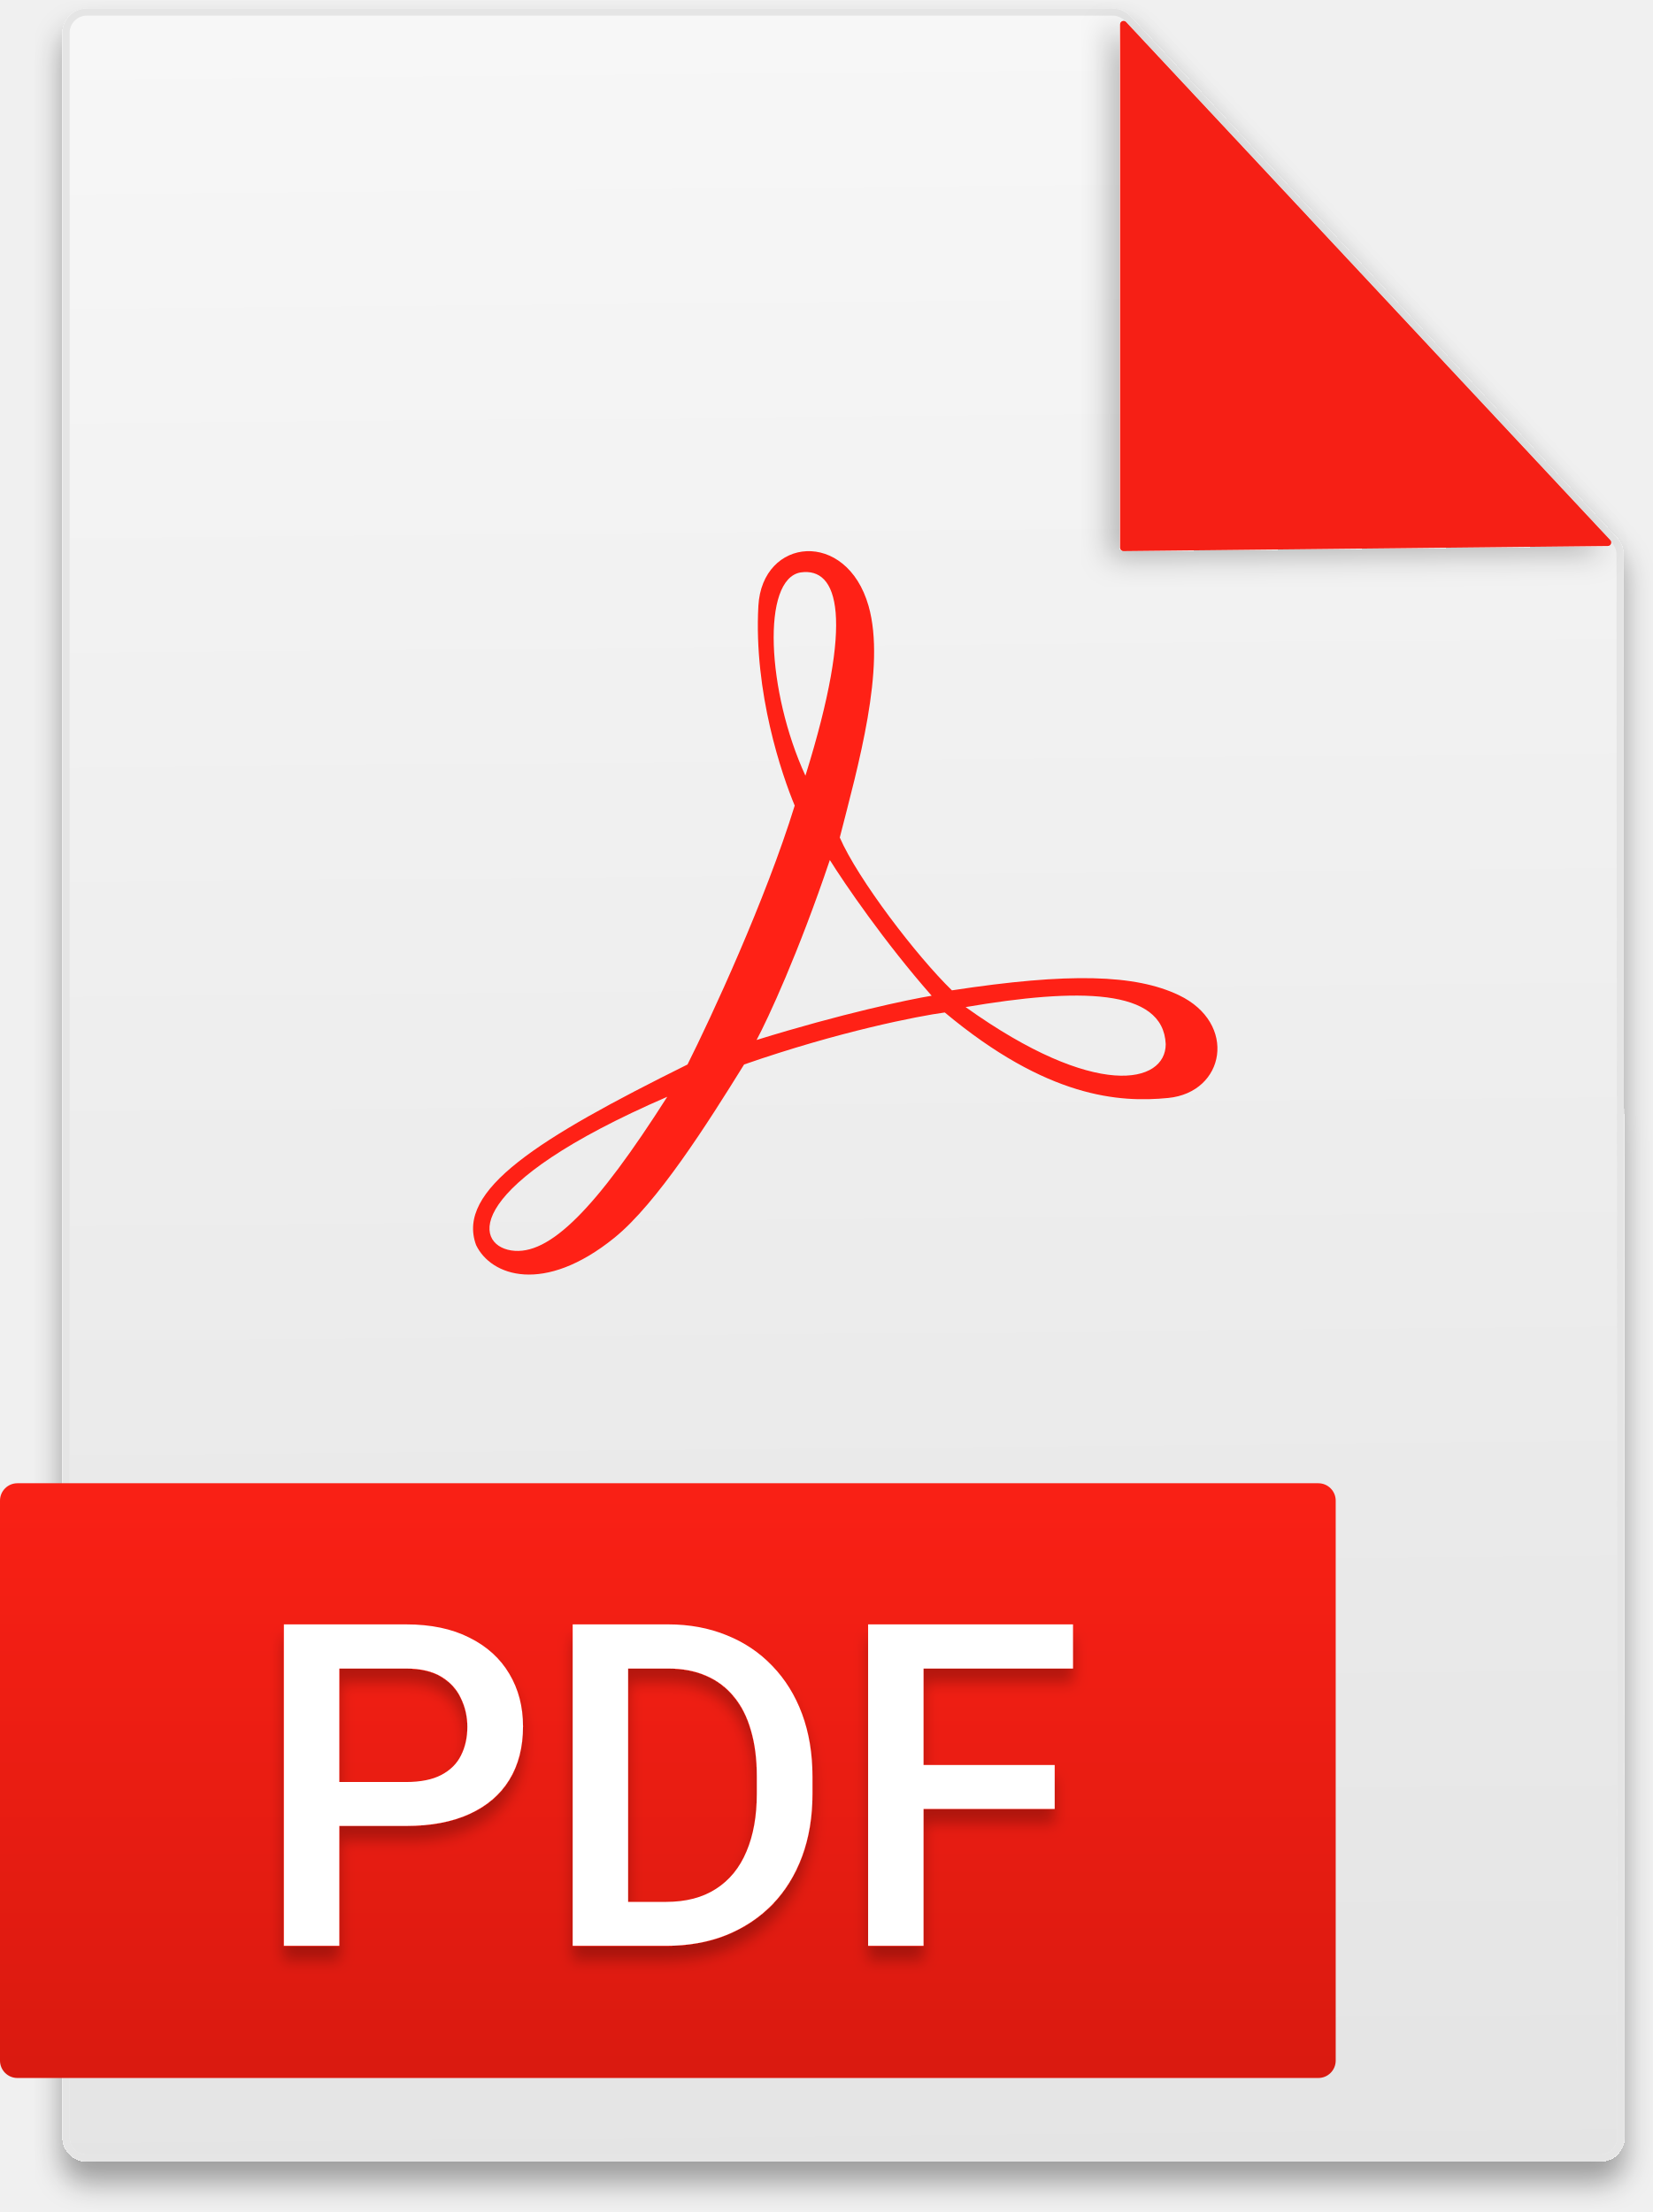
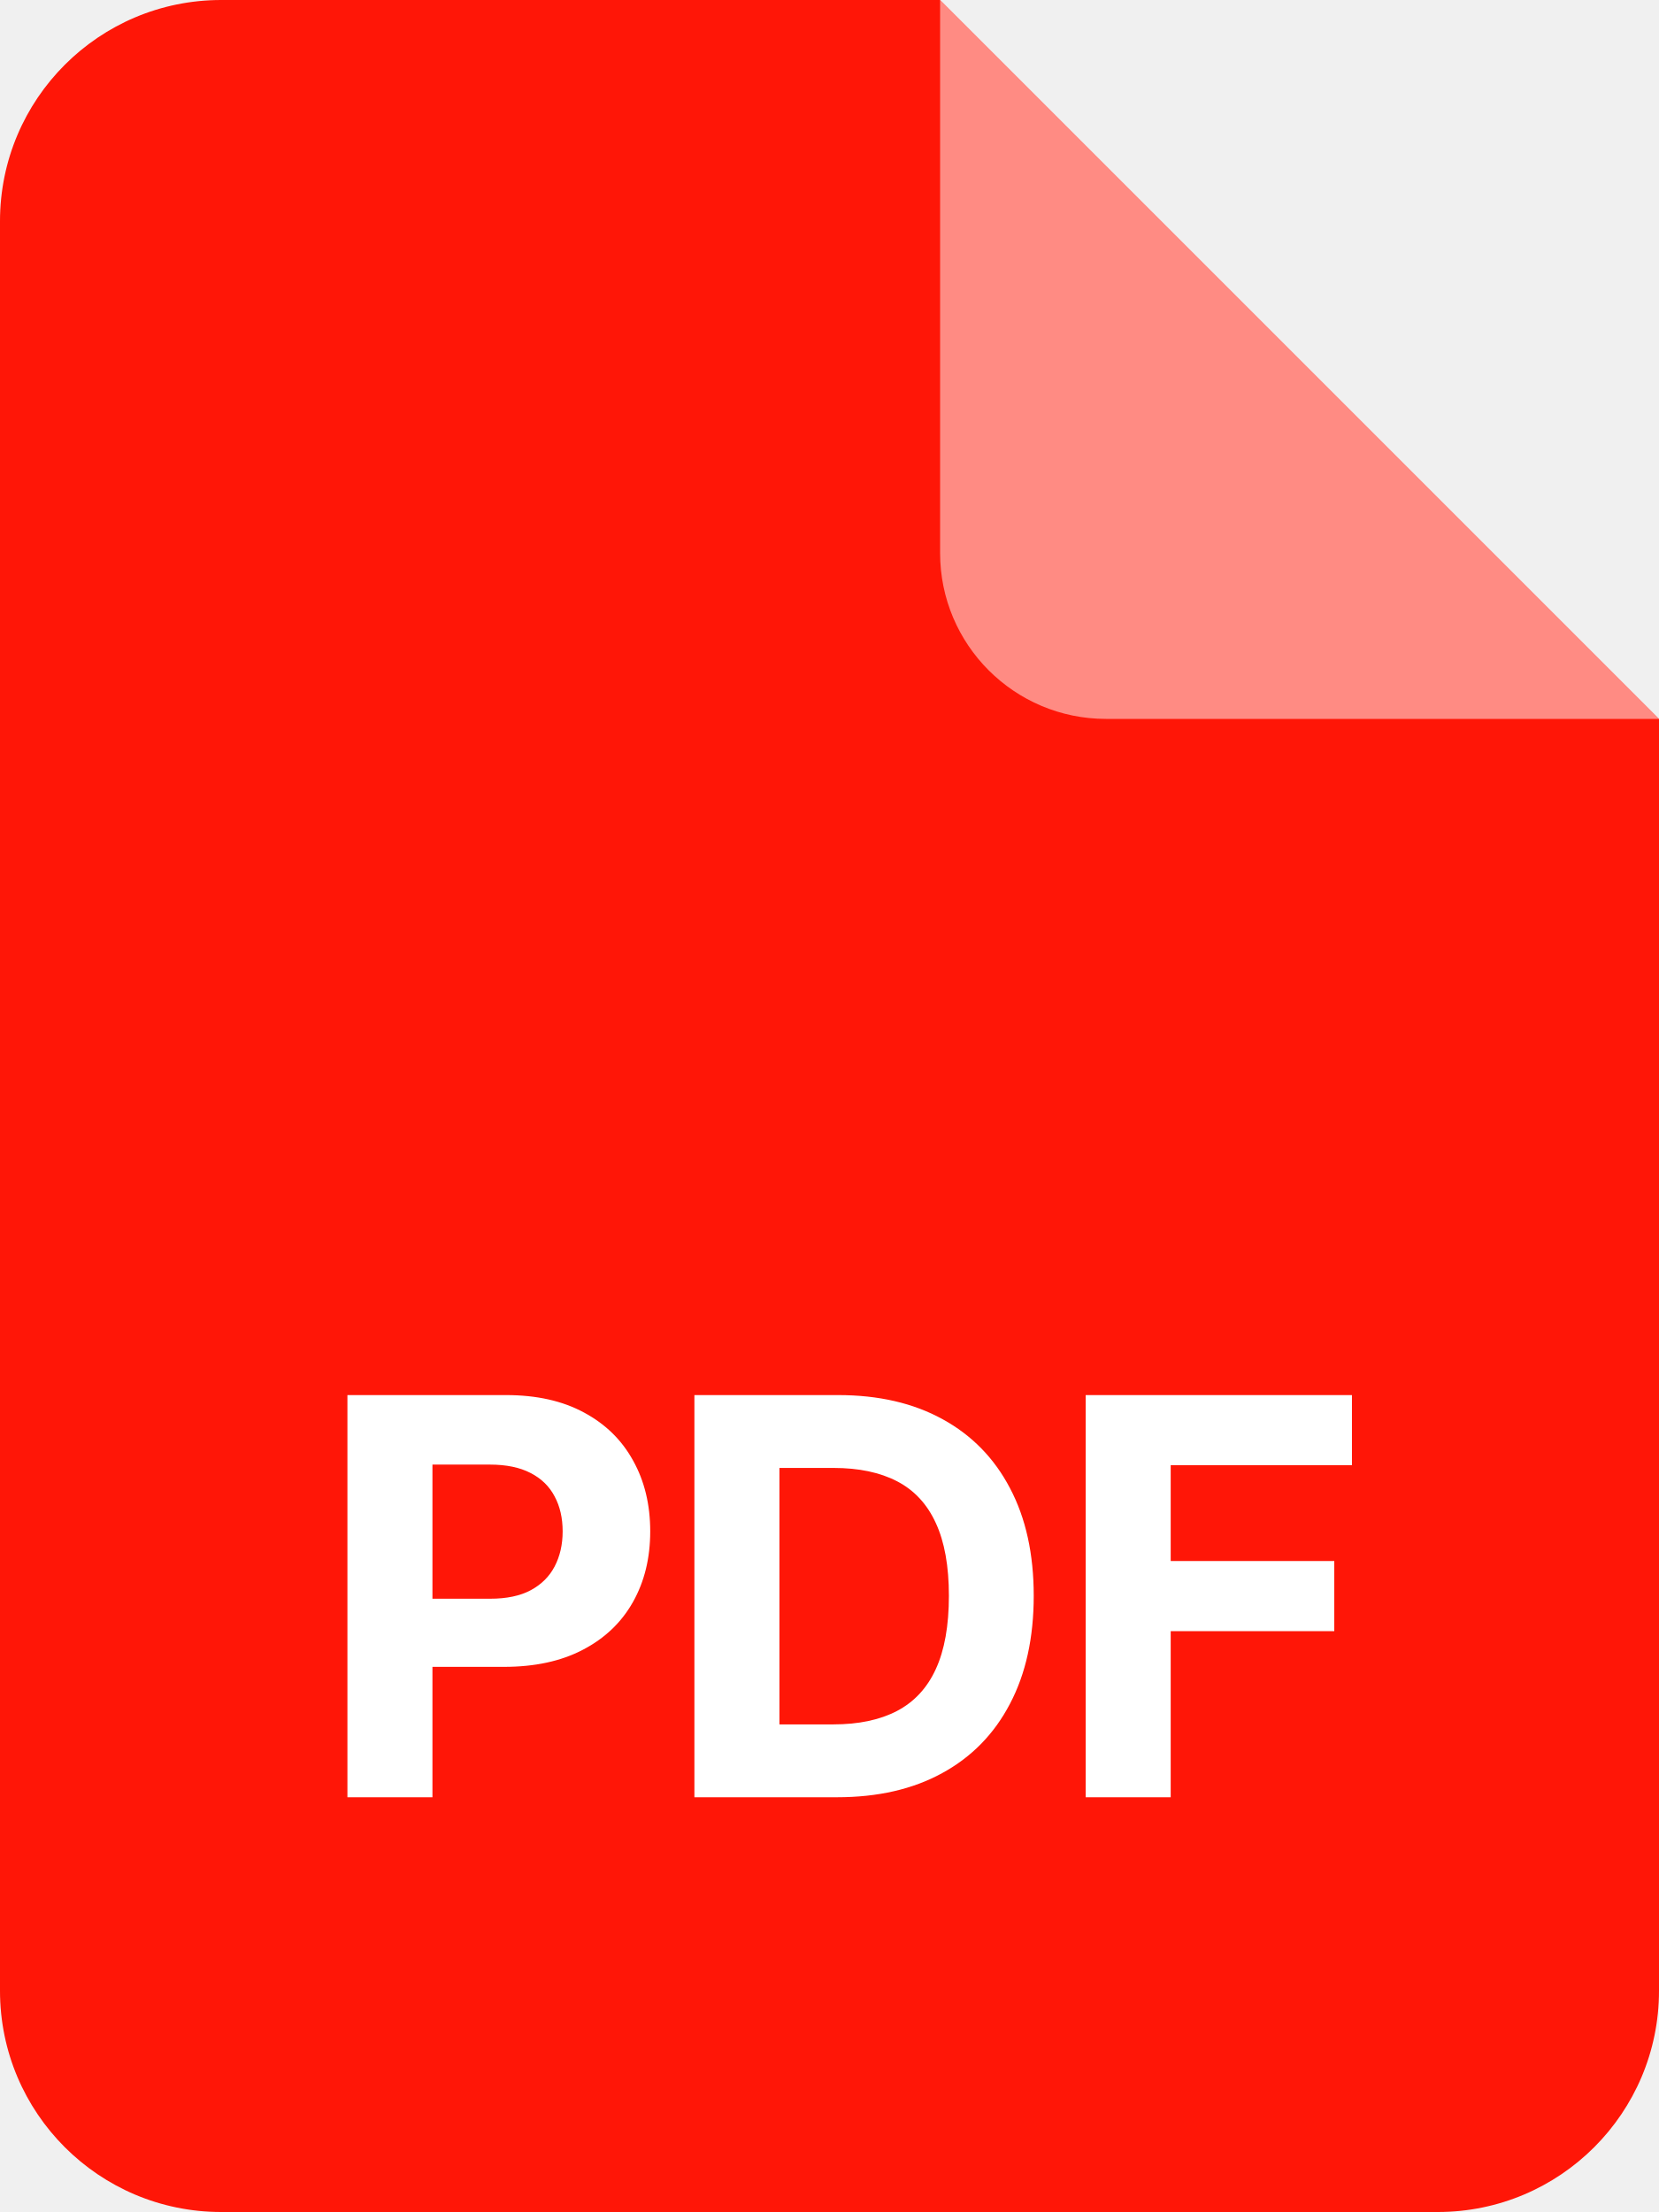
- <svg xmlns="http://www.w3.org/2000/svg" viewBox="0 0 475 636" fill="none">
-   <g filter="url(#filter0_d_1_318)">
-     <path d="M20 9.467C20 6.706 22.239 4.467 25 4.467L319.827 4.467C321.213 4.467 322.537 5.043 323.483 6.056L463.389 156.028C464.252 156.953 464.732 158.171 464.733 159.436L464.997 614.464C464.999 617.227 462.76 619.467 459.997 619.467H25C22.239 619.467 20 617.229 20 614.467V9.467Z" fill="url(#paint0_linear_1_318)" />
-     <path d="M319.826 3.467C321.49 3.467 323.079 4.158 324.214 5.374L464.12 155.346C465.156 156.456 465.732 157.917 465.733 159.435L465.997 614.463C465.999 617.778 463.312 620.467 459.997 620.467H25C21.686 620.467 19 617.781 19 614.467V9.467C19 6.153 21.686 3.467 25 3.467H319.826Z" stroke="#E5E5E5" stroke-width="2" />
+ <svg xmlns="http://www.w3.org/2000/svg" viewBox="0 0 60 80" fill="none">
+   <g clip-path="url(#clip0_63_2237)">
+     <path d="M0 8C0 3.582 3.582 0 8 0H34L60 26V72C60 76.418 56.418 80 52 80H8C3.582 80 0 76.418 0 72V8Z" fill="#FF1607" style="fill:#FF1607;fill:color(display-p3 1 0.087 0.028);fill-opacity:1;" />
+     <path d="M40 26H60L34 0V20C34 23.314 36.686 26 40 26Z" fill="white" fill-opacity="0.5" style="fill:white;fill-opacity:0.5;" />
  </g>
-   <g filter="url(#filter1_d_1_318)">
-     <path d="M323.011 158.457L462.23 156.991C463.099 156.982 463.544 155.944 462.95 155.308L323.731 6.319C323.111 5.656 322 6.095 322 7.002L322 157.457C322 158.013 322.454 158.462 323.011 158.457Z" fill="#F61F15" />
-   </g>
-   <path d="M218.025 174.21C219.111 154.44 243.364 152.033 249.699 174.21C254.766 191.951 246.617 220.454 241.429 240.807C246.617 252.773 263.566 274.95 273.667 284.749C307.395 279.591 326.399 280.167 338.897 286.124C355.847 294.204 352.251 314.083 335.815 315.693C321.776 317.068 301.06 315.692 271.613 291.109C263.965 292.141 241.172 296.576 213.916 306.066C203.473 322.913 188.92 345.955 176.593 355.92C156.39 372.252 141.153 366.922 136.873 357.983C131.052 342.167 154.678 327.382 197.651 306.066C204.442 292.542 220.114 258.721 228.469 231.628C224.816 222.861 216.656 199.137 218.025 174.21ZM191.83 315.349C133.278 340.72 136.017 357.811 146.974 359.53C157.932 361.249 171.457 347.324 191.83 315.349ZM335.131 300.221C334.446 284.061 309.792 284.061 277.605 289.562C315.1 316.38 335.131 311.567 335.131 300.221ZM238.57 247.272C229.53 274.09 220.764 292.944 217.512 299.018C241.891 291.454 261.226 287.385 267.846 286.296C254.287 270.893 242.679 253.862 238.57 247.272ZM231.55 223.032C245.76 177.476 240.967 163.036 230.181 164.583C218.882 166.474 220.422 198.793 231.55 223.032Z" fill="#FF2116" />
-   <rect y="426.467" width="384" height="171" rx="5" fill="url(#paint1_linear_1_318)" />
-   <g filter="url(#filter2_d_1_318)">
-     <path d="M116.717 524.999H92.659V512.368H116.717C120.906 512.368 124.292 511.69 126.873 510.336C129.454 508.982 131.338 507.12 132.522 504.75C133.75 502.338 134.363 499.588 134.363 496.498C134.363 493.578 133.75 490.849 132.522 488.31C131.338 485.729 129.454 483.655 126.873 482.089C124.292 480.523 120.906 479.741 116.717 479.741H97.547V559.467H81.614V467.045H116.717C123.868 467.045 129.941 468.315 134.935 470.854C139.97 473.351 143.8 476.821 146.424 481.264C149.048 485.665 150.359 490.701 150.359 496.371C150.359 502.338 149.048 507.459 146.424 511.733C143.8 516.007 139.97 519.286 134.935 521.572C129.941 523.857 123.868 524.999 116.717 524.999ZM191.492 559.467H171.751L171.878 546.835H191.492C197.205 546.835 201.987 545.587 205.838 543.09C209.731 540.593 212.651 537.018 214.598 532.363C216.587 527.708 217.581 522.164 217.581 515.732V510.717C217.581 505.724 217.01 501.301 215.867 497.451C214.767 493.6 213.117 490.362 210.916 487.739C208.758 485.115 206.092 483.126 202.918 481.772C199.786 480.418 196.168 479.741 192.063 479.741H171.37V467.045H192.063C198.2 467.045 203.807 468.082 208.885 470.156C213.963 472.187 218.343 475.128 222.024 478.979C225.748 482.83 228.605 487.442 230.594 492.817C232.583 498.191 233.577 504.2 233.577 510.844V515.732C233.577 522.376 232.583 528.385 230.594 533.759C228.605 539.134 225.748 543.746 222.024 547.597C218.3 551.406 213.857 554.347 208.694 556.42C203.574 558.452 197.84 559.467 191.492 559.467ZM180.574 467.045V559.467H164.642V467.045H180.574ZM265.506 467.045V559.467H249.573V467.045H265.506ZM303.211 507.48V520.112H261.443V507.48H303.211ZM308.479 467.045V479.741H261.443V467.045H308.479Z" fill="white" />
-   </g>
+   <path d="M12.565 65V50.455H18.303C19.407 50.455 20.346 50.665 21.123 51.087C21.899 51.503 22.491 52.083 22.898 52.827C23.31 53.565 23.516 54.418 23.516 55.383C23.516 56.349 23.308 57.202 22.891 57.94C22.475 58.679 21.871 59.254 21.08 59.666C20.294 60.078 19.343 60.284 18.225 60.284H14.567V57.82H17.728C18.32 57.82 18.808 57.718 19.191 57.514C19.579 57.306 19.868 57.019 20.058 56.655C20.252 56.285 20.349 55.862 20.349 55.383C20.349 54.901 20.252 54.479 20.058 54.119C19.868 53.755 19.579 53.473 19.191 53.274C18.803 53.071 18.31 52.969 17.714 52.969H15.64V65H12.565ZM30.27 65H25.114V50.455H30.313C31.776 50.455 33.035 50.746 34.091 51.328C35.147 51.906 35.959 52.737 36.527 53.821C37.1 54.905 37.386 56.203 37.386 57.713C37.386 59.228 37.1 60.53 36.527 61.619C35.959 62.708 35.142 63.544 34.077 64.126C33.016 64.709 31.747 65 30.27 65ZM28.189 62.365H30.142C31.051 62.365 31.816 62.204 32.436 61.882C33.061 61.555 33.53 61.051 33.843 60.369C34.16 59.683 34.318 58.797 34.318 57.713C34.318 56.638 34.16 55.76 33.843 55.078C33.53 54.396 33.064 53.894 32.443 53.572C31.823 53.251 31.058 53.09 30.149 53.09H28.189V62.365ZM39.265 65V50.455H48.895V52.99H42.34V56.456H48.256V58.992H42.34V65H39.265Z" fill="white" style="fill:white;fill-opacity:1;" />
  <defs>
-     <filter id="filter0_d_1_318" x="10" y="0.467" width="464.997" height="635" filterUnits="userSpaceOnUse" color-interpolation-filters="sRGB">
-       <feFlood flood-opacity="0" result="BackgroundImageFix" />
-       <feColorMatrix in="SourceAlpha" type="matrix" values="0 0 0 0 0 0 0 0 0 0 0 0 0 0 0 0 0 0 127 0" result="hardAlpha" />
-       <feOffset dy="6" />
-       <feGaussianBlur stdDeviation="4" />
-       <feComposite in2="hardAlpha" operator="out" />
-       <feColorMatrix type="matrix" values="0 0 0 0 0 0 0 0 0 0 0 0 0 0 0 0 0 0 0.35 0" />
-       <feBlend mode="normal" in2="BackgroundImageFix" result="effect1_dropShadow_1_318" />
-       <feBlend mode="normal" in="SourceGraphic" in2="effect1_dropShadow_1_318" result="shape" />
-     </filter>
-     <filter id="filter1_d_1_318" x="311" y="0" width="157.221" height="168.457" filterUnits="userSpaceOnUse" color-interpolation-filters="sRGB">
-       <feFlood flood-opacity="0" result="BackgroundImageFix" />
-       <feColorMatrix in="SourceAlpha" type="matrix" values="0 0 0 0 0 0 0 0 0 0 0 0 0 0 0 0 0 0 127 0" result="hardAlpha" />
-       <feOffset dx="-3" dy="2" />
-       <feGaussianBlur stdDeviation="4" />
-       <feComposite in2="hardAlpha" operator="out" />
-       <feColorMatrix type="matrix" values="0 0 0 0 0 0 0 0 0 0 0 0 0 0 0 0 0 0 0.25 0" />
-       <feBlend mode="normal" in2="BackgroundImageFix" result="effect1_dropShadow_1_318" />
-       <feBlend mode="normal" in="SourceGraphic" in2="effect1_dropShadow_1_318" result="shape" />
-     </filter>
-     <filter id="filter2_d_1_318" x="77.614" y="467.045" width="234.865" height="100.422" filterUnits="userSpaceOnUse" color-interpolation-filters="sRGB">
-       <feFlood flood-opacity="0" result="BackgroundImageFix" />
-       <feColorMatrix in="SourceAlpha" type="matrix" values="0 0 0 0 0 0 0 0 0 0 0 0 0 0 0 0 0 0 127 0" result="hardAlpha" />
-       <feOffset dy="4" />
-       <feGaussianBlur stdDeviation="2" />
-       <feComposite in2="hardAlpha" operator="out" />
-       <feColorMatrix type="matrix" values="0 0 0 0 0 0 0 0 0 0 0 0 0 0 0 0 0 0 0.25 0" />
-       <feBlend mode="normal" in2="BackgroundImageFix" result="effect1_dropShadow_1_318" />
-       <feBlend mode="normal" in="SourceGraphic" in2="effect1_dropShadow_1_318" result="shape" />
-     </filter>
-     <linearGradient id="paint0_linear_1_318" x1="236" y1="4.467" x2="243" y2="762.467" gradientUnits="userSpaceOnUse">
-       <stop stop-color="#F7F7F7" />
-       <stop offset="1" stop-color="#E0E0E0" />
-     </linearGradient>
-     <linearGradient id="paint1_linear_1_318" x1="192" y1="646.967" x2="192" y2="397.967" gradientUnits="userSpaceOnUse">
-       <stop stop-color="#D0180E" />
-       <stop offset="1" stop-color="#FF2116" />
-     </linearGradient>
+     <clipPath id="clip0_63_2237">
+       <rect width="60" height="80" fill="white" style="fill:white;fill-opacity:1;" />
+     </clipPath>
  </defs>
</svg>
